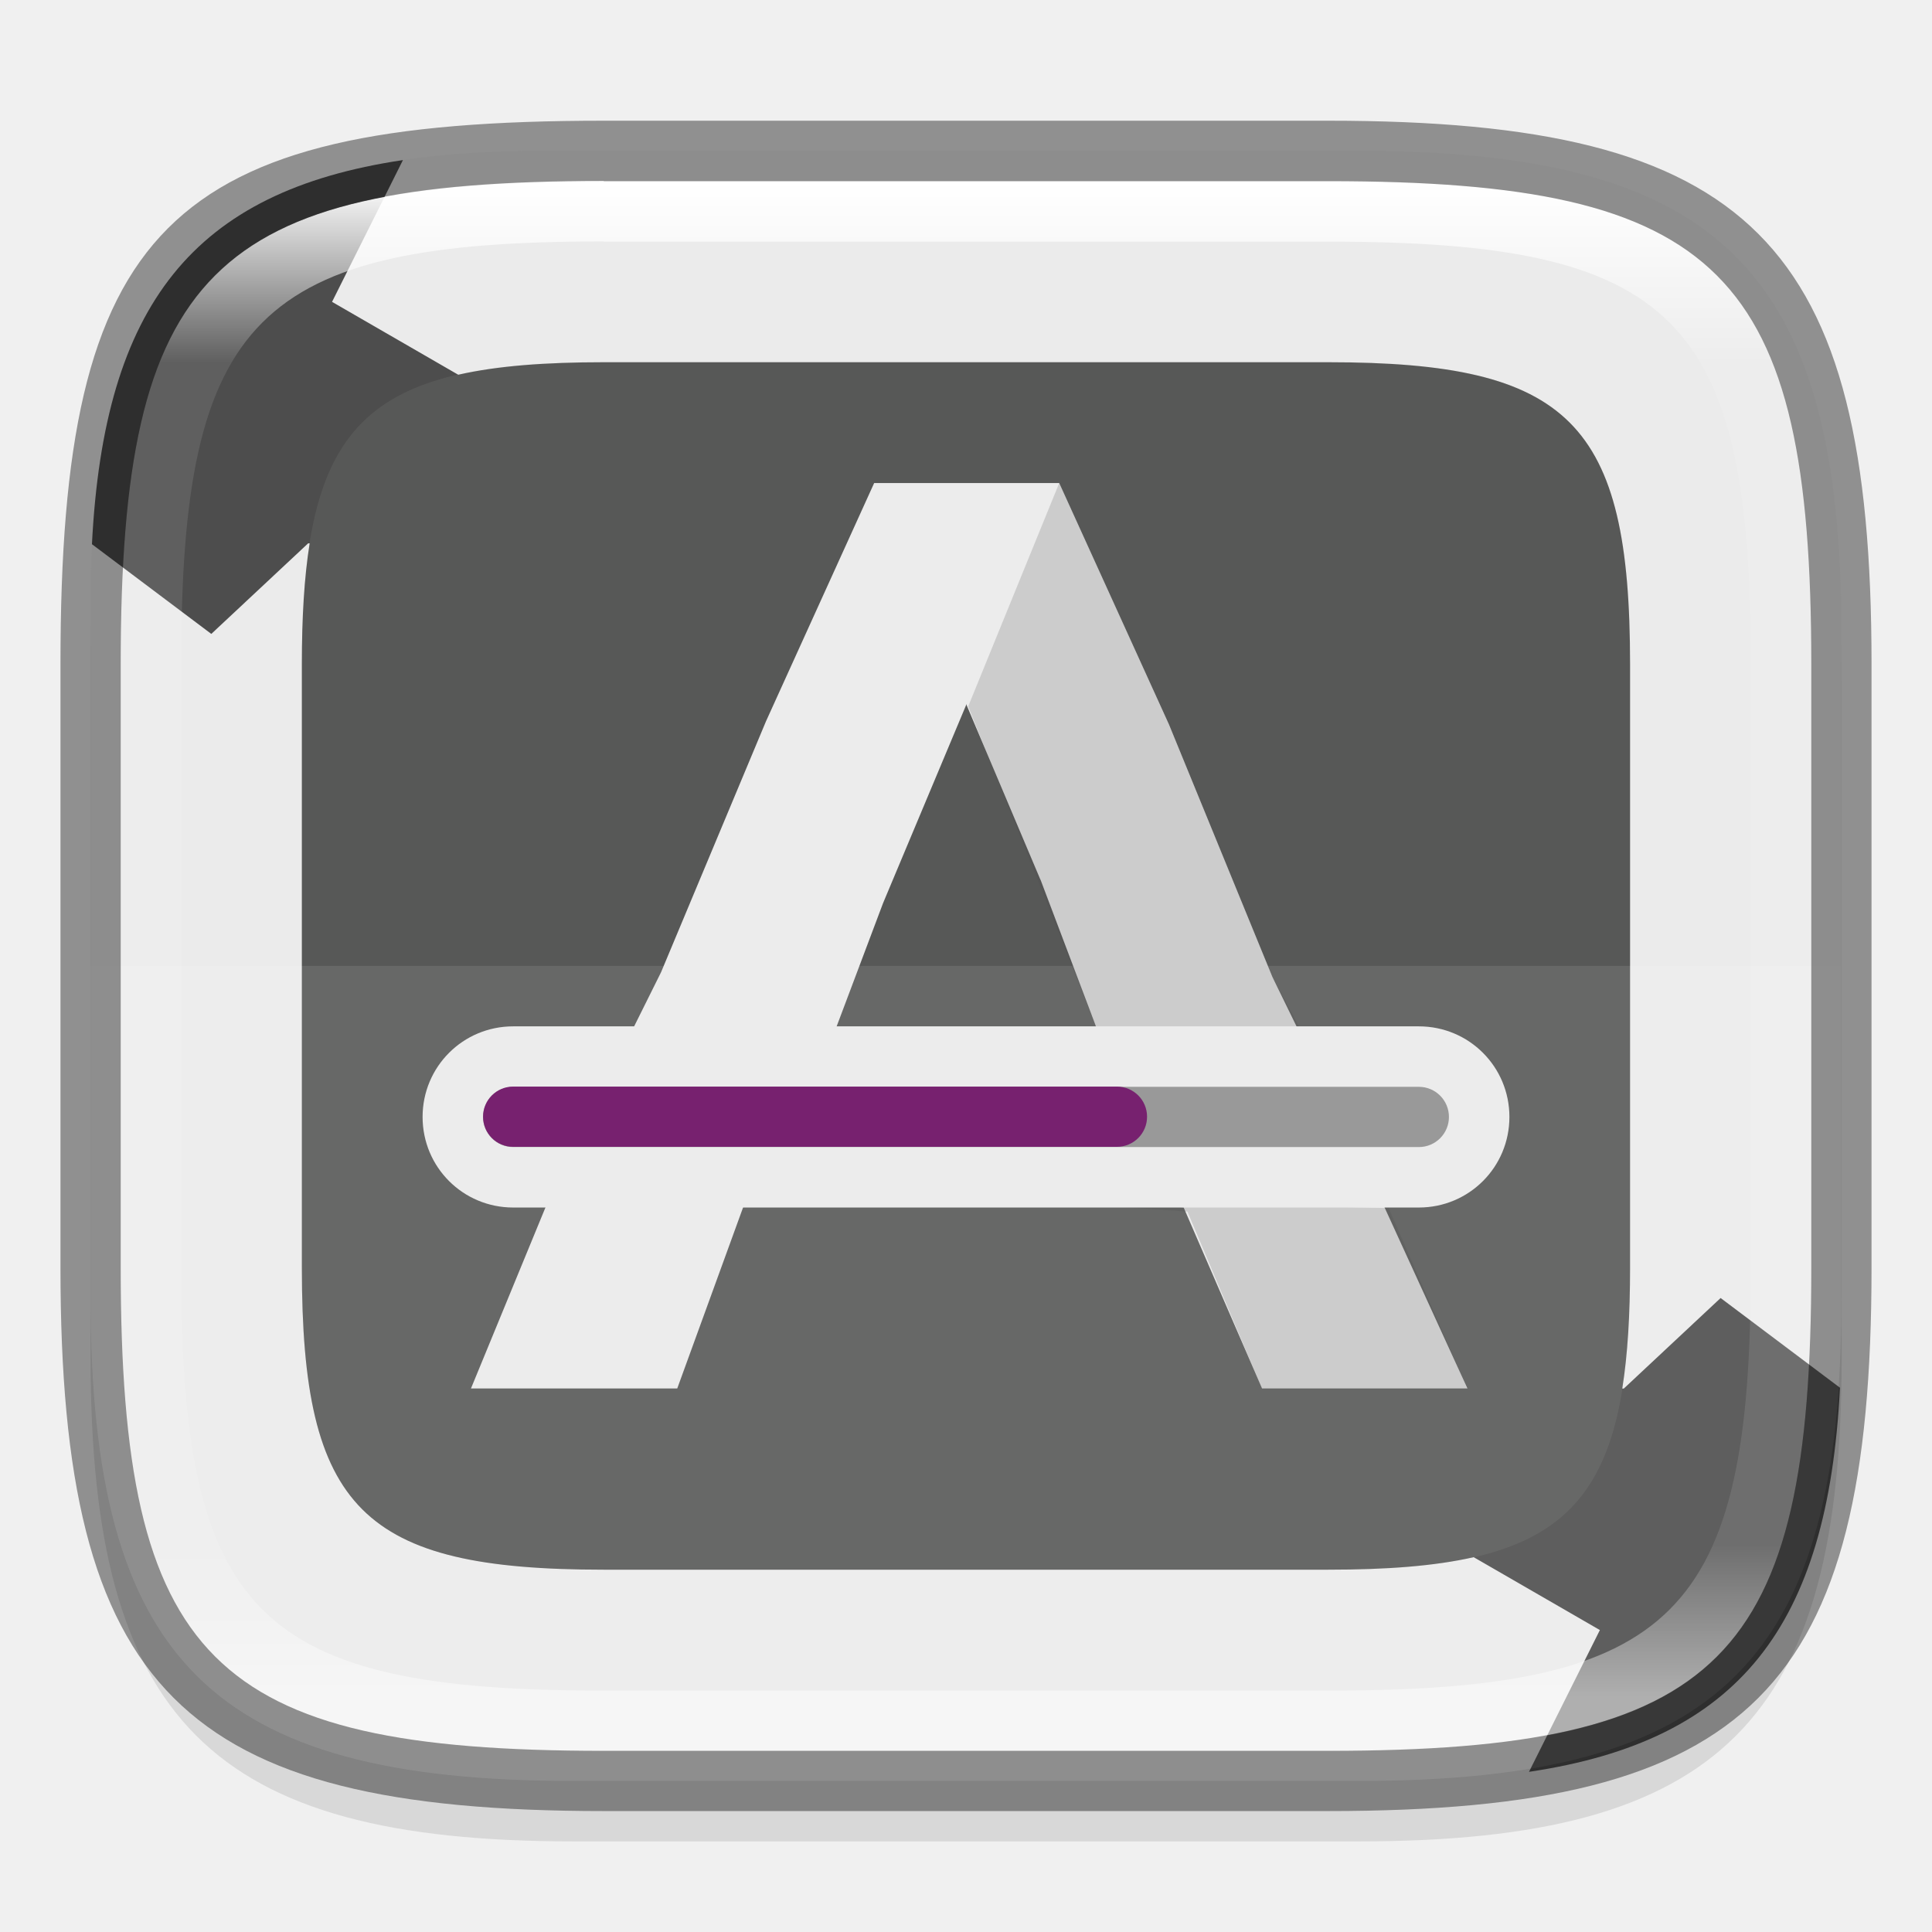
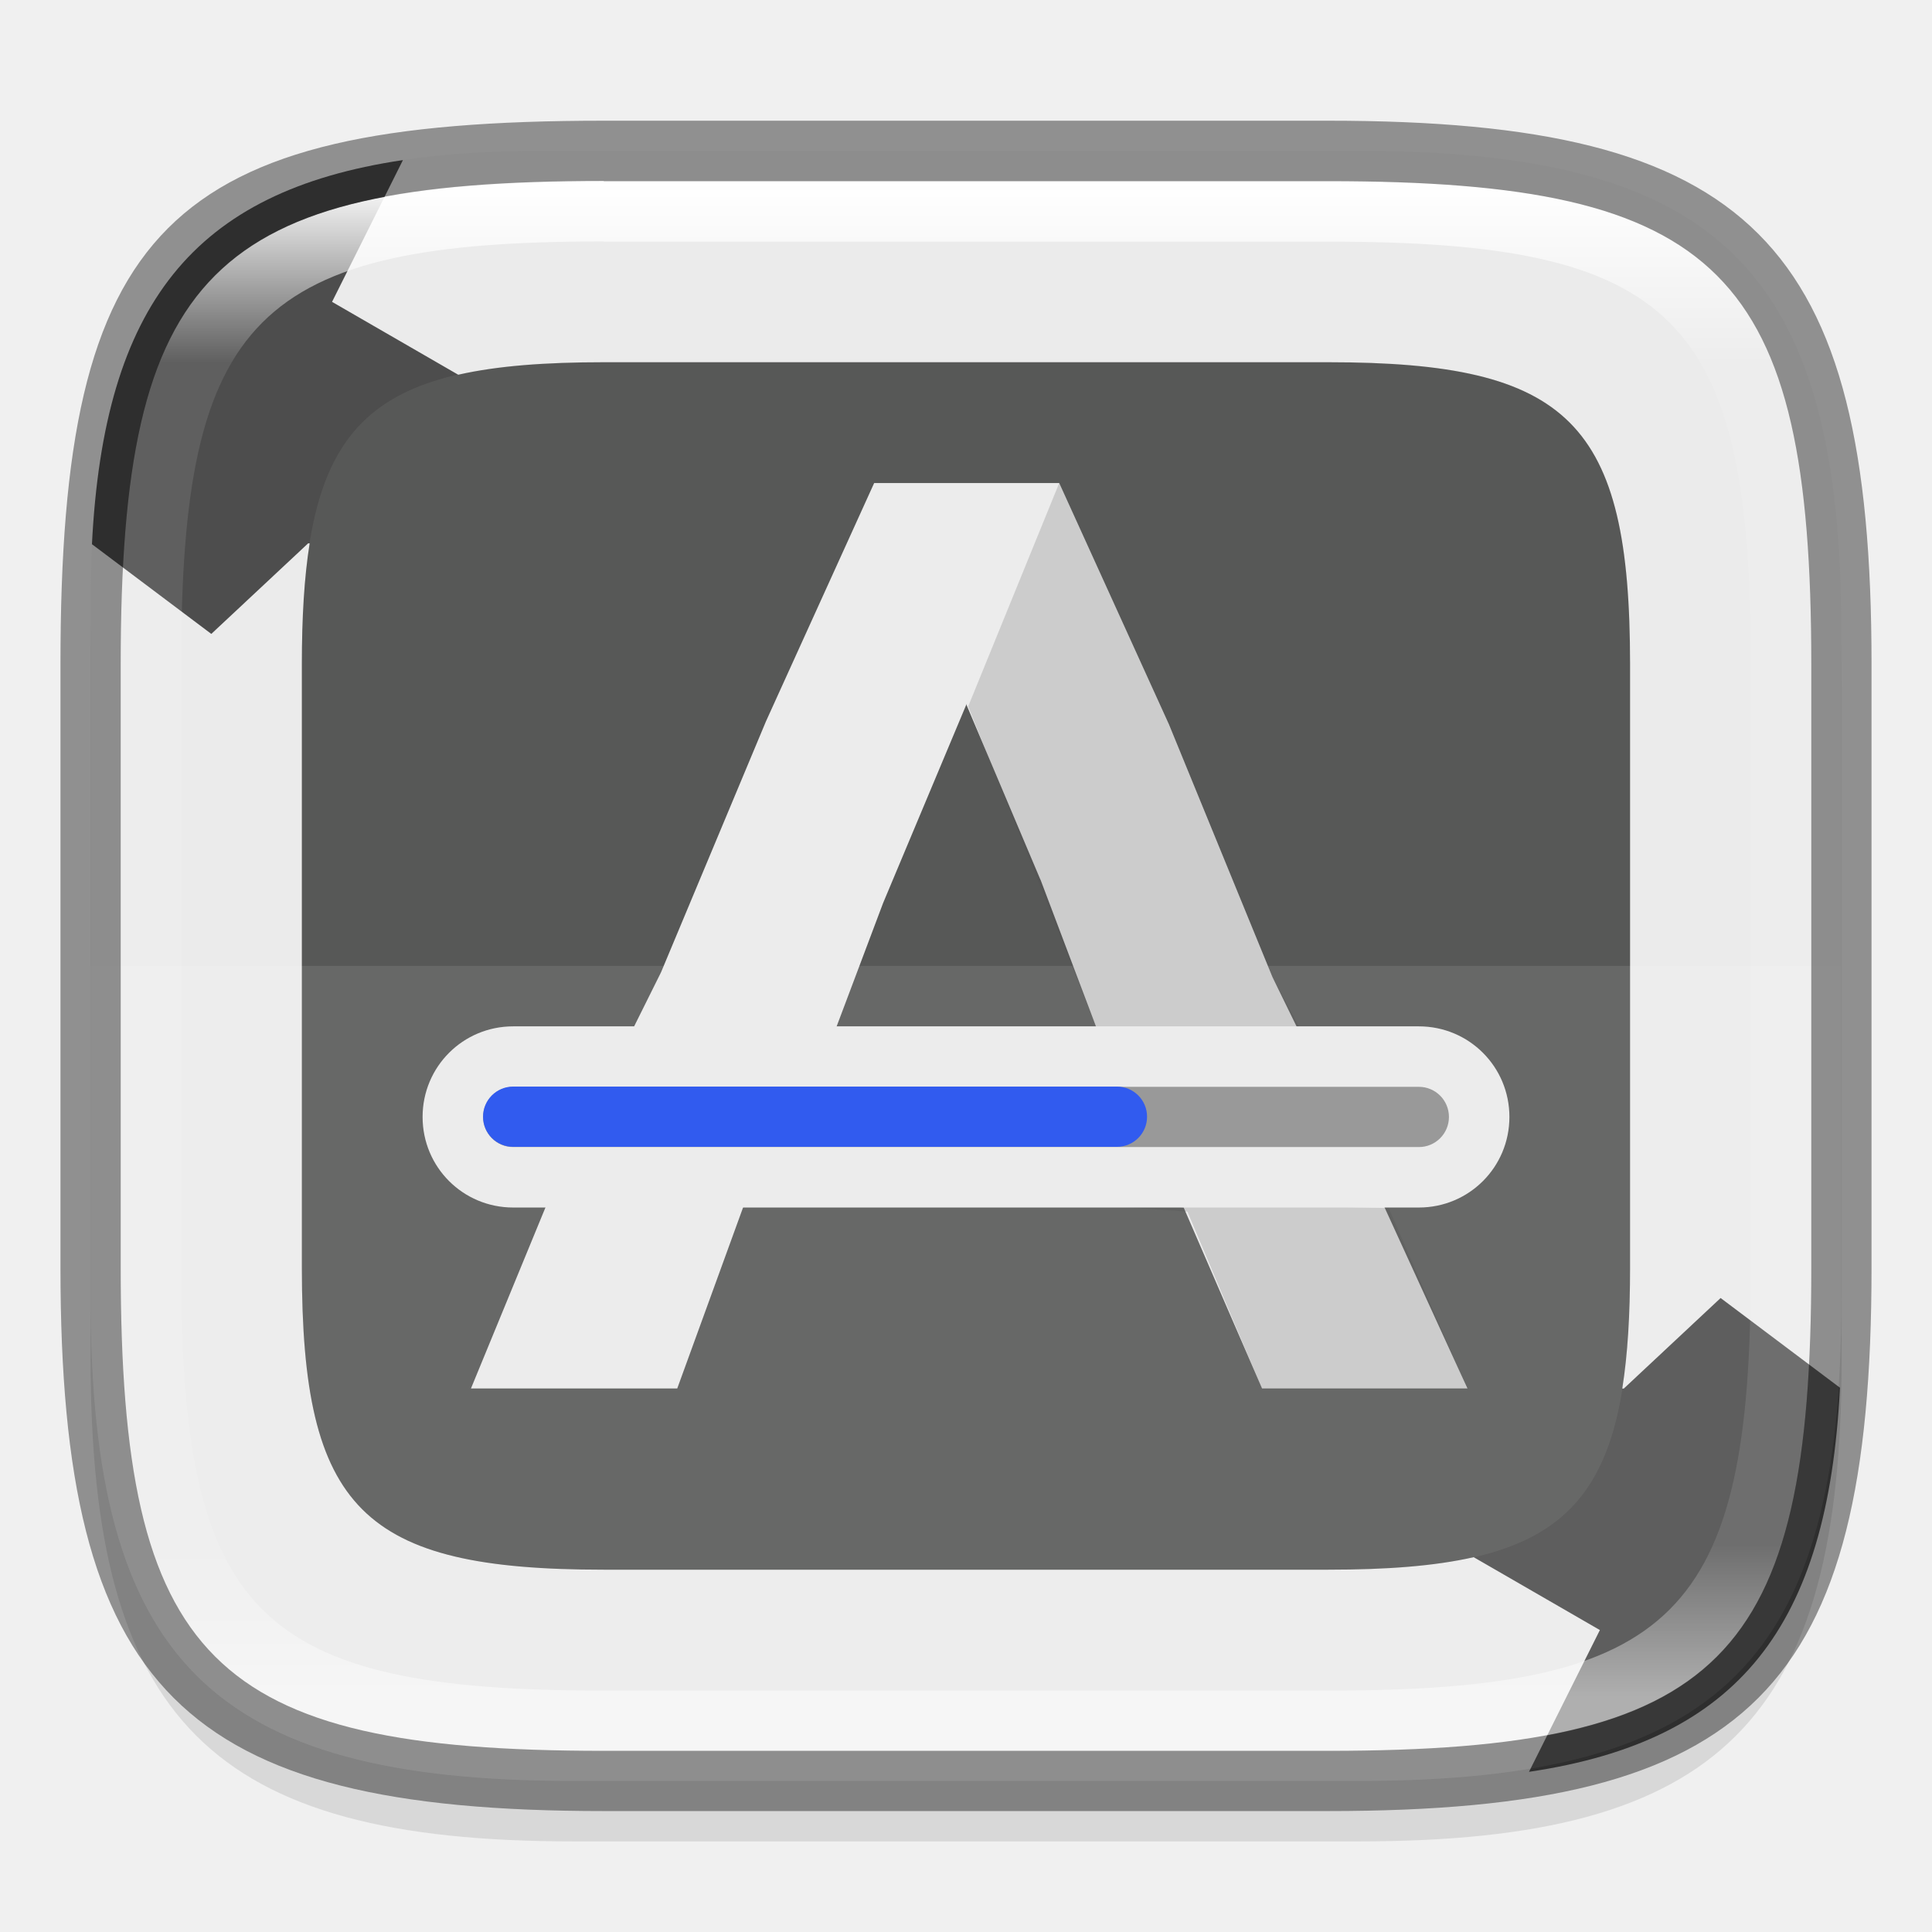
<svg xmlns="http://www.w3.org/2000/svg" xmlns:xlink="http://www.w3.org/1999/xlink" width="32" height="32" viewBox="0 0 8.467 8.467" version="1.1" id="svg2719">
  <defs id="defs2716">
    <linearGradient id="linearGradient1871">
      <stop style="stop-color:#ffffff;stop-opacity:1;" offset="0" id="stop1867" />
      <stop style="stop-color:#ffffff;stop-opacity:0.1" offset="0.12" id="stop2515" />
      <stop style="stop-color:#ffffff;stop-opacity:0.102" offset="0.9" id="stop2581" />
      <stop style="stop-color:#ffffff;stop-opacity:0.502" offset="1" id="stop1869" />
    </linearGradient>
    <linearGradient xlink:href="#linearGradient1871" id="linearGradient16320" x1="10" y1="4" x2="10" y2="29.1" gradientUnits="userSpaceOnUse" gradientTransform="matrix(0.2645833,0,0,0.2645833,0,-0.2645833)" />
  </defs>
  <path id="rect18683" style="opacity:0.1;fill:#000000;stroke-width:0.265;stroke-linejoin:round" d="m 2.381,0.926 c -1.455,0 -1.984,0.529 -1.984,1.984 v 3.043 c 0,1.587 0.529,2.117 2.117,2.117 h 3.44 c 1.587,0 2.117,-0.529 2.117,-2.117 V 3.043 c 0,-1.587 -0.529,-2.117 -2.117,-2.117 z" />
  <path id="rect6397" style="fill:#ebebeb;fill-opacity:1;stroke-width:0.255;stroke-linejoin:round" d="M 0.397,2.646 C 0.397,1.191 0.926,0.661 2.381,0.661 h 3.572 c 1.587,-1e-8 2.117,0.529 2.117,2.117 l 10e-8,2.91 c 0,1.587 -0.529,2.117 -2.117,2.117 H 2.514 c -1.588,0 -2.117,-0.529 -2.117,-2.117 z" />
  <path id="rect2161" style="fill:#4d4d4d;fill-opacity:1;stroke-width:2;stroke-linecap:round;stroke-linejoin:round" d="M 6.672 2.652 C 3.2 3.169 1.723 5.051 1.523 9.014 L 3.5 10.5 L 5.104 9 L 5.129 9 C 5.039 9.564 5 10.225 5 11 L 5 21 C 5 25 6 26 10 26 L 22 26 C 22.972 26 23.764 25.94 24.41 25.793 L 26.5 27 L 25.326 29.348 L 25.328 29.348 C 28.8 28.831 30.277 26.949 30.477 22.986 L 28.5 21.5 L 26.896 23 L 26.871 23 C 26.961 22.436 27 21.775 27 21 L 27 11 C 27 7 26 6 22 6 L 10 6 C 9.028 6 8.236 6.06 7.59 6.207 L 5.5 5 L 6.674 2.652 L 6.672 2.652 z M 5.451 7.84 C 5.432 7.884 5.412 7.927 5.395 7.973 C 5.412 7.927 5.432 7.884 5.451 7.84 z M 5.271 8.348 C 5.262 8.383 5.251 8.415 5.242 8.451 C 5.251 8.415 5.262 8.382 5.271 8.348 z M 26.758 23.549 C 26.749 23.585 26.738 23.618 26.729 23.652 C 26.738 23.617 26.749 23.585 26.758 23.549 z M 26.605 24.027 C 26.588 24.073 26.568 24.116 26.549 24.16 C 26.568 24.116 26.588 24.073 26.605 24.027 z " transform="scale(0.2645833)" />
  <path d="M 2.646,1.587 C 1.587,1.587 1.323,1.852 1.323,2.91 V 5.556 c 1e-7,1.058 0.265,1.323 1.323,1.323 h 3.175 c 1.058,0 1.323,-0.265 1.323,-1.323 V 2.91 C 7.144,1.852 6.879,1.587 5.821,1.587 Z" style="fill:#babeb4;fill-opacity:1;stroke-width:0.529;stroke-linecap:round;stroke-linejoin:round;opacity:0.1" id="path2276" />
  <path id="rect1372" style="opacity:0.1;fill:#ffffff;fill-opacity:1;stroke-width:0.265;stroke-linejoin:round" d="m 0.397,4.233 v 1.455 c 0,1.587 0.529,2.117 2.117,2.117 h 3.44 c 1.587,0 2.117,-0.529 2.117,-2.117 V 4.233 Z" />
  <path d="M 3.831,2.117 3.357,3.161 2.897,4.261 2.42,5.22 2.064,6.085 h 0.904 l 0.327,-0.899 1.892,0.105 0.344,0.794 H 6.431 L 6.041,5.233 5.576,4.281 5.123,3.175 4.642,2.117 H 4.234 Z M 4.56,3.855 5.059,5.175 3.435,5.113 3.87,3.958 4.234,3.09 v -0.005 l 0.326,0.771 z" style="fill:#ececec;stroke-width:0.265;enable-background:new" id="path1099" />
  <path d="M 4.642,2.117 4.243,3.096 4.803,4.498 5.059,4.91 5.929,4.934 5.576,4.281 5.123,3.175 4.642,2.117 Z m -0.136,3.145 0.698,0.048 0.327,0.777 h 0.9 l -0.337,-0.774 -0.007,-0.019 z" style="opacity:0.2;fill:#4d4d4d;stroke-width:0.265;enable-background:new;fill-opacity:1" id="path1214" />
  <path id="rect3097" style="opacity:1;fill:#ececec;stroke-width:0.287" d="m 2.249,4.498 h 3.969 c 0.22,0 0.397,0.177 0.397,0.397 0,0.22 -0.177,0.397 -0.397,0.397 H 2.249 c -0.22,0 -0.397,-0.177 -0.397,-0.397 0,-0.22 0.177,-0.397 0.397,-0.397 z" />
  <path id="rect3386" style="opacity:1;fill:#999999;stroke-width:0.287" d="m 2.249,4.763 h 3.969 c 0.073,0 0.132,0.059 0.132,0.132 0,0.073 -0.059,0.132 -0.132,0.132 H 2.249 c -0.073,0 -0.132,-0.059 -0.132,-0.132 0,-0.073 0.059,-0.132 0.132,-0.132 z" />
-   <path id="rect4166" style="opacity:1;fill:#77216f;stroke-width:0.287" d="m 2.249,4.762 h 2.646 c 0.073,0 0.132,0.059 0.132,0.132 0,0.073 -0.059,0.132 -0.132,0.132 H 2.249 c -0.073,0 -0.132,-0.059 -0.132,-0.132 0,-0.073 0.059,-0.132 0.132,-0.132 z" />
+   <path id="rect4166" style="opacity:1;fill:#315bef;stroke-width:0.287;fill-opacity:1" d="m 2.249,4.762 h 2.646 c 0.073,0 0.132,0.059 0.132,0.132 0,0.073 -0.059,0.132 -0.132,0.132 H 2.249 c -0.073,0 -0.132,-0.059 -0.132,-0.132 0,-0.073 0.059,-0.132 0.132,-0.132 z" />
  <path id="rect13250" style="fill:url(#linearGradient16320);fill-opacity:1;stroke-width:0.265;stroke-linejoin:round" d="m 2.646,0.794 c -1.72,0 -2.117,0.397 -2.117,2.117 v 2.646 c 0,1.72 0.397,2.117 2.117,2.117 h 3.175 c 1.72,0 2.117,-0.397 2.117,-2.117 V 2.91 C 7.937,1.191 7.541,0.794 5.821,0.794 Z m 0,0.265 h 3.175 c 1.521,0 1.852,0.331 1.852,1.852 v 2.646 c 0,1.521 -0.331,1.852 -1.852,1.852 h -3.175 c -1.521,0 -1.852,-0.331 -1.852,-1.852 V 2.91 c 0,-1.521 0.331,-1.852 1.852,-1.852 z" />
  <path id="rect2545" style="opacity:0.4;fill:#000000;stroke-width:0.388;stroke-linejoin:round" d="m 2.646,0.529 c -1.918,0 -2.381,0.463 -2.381,2.381 V 5.556 c 0,1.852 0.529,2.381 2.381,2.381 h 3.175 c 1.852,0 2.381,-0.529 2.381,-2.381 V 2.91 c 0,-1.852 -0.529,-2.381 -2.381,-2.381 z m 0,0.265 h 3.175 c 1.72,0 2.117,0.397 2.117,2.117 V 5.556 c 0,1.72 -0.397,2.117 -2.117,2.117 h -3.175 c -1.72,0 -2.117,-0.397 -2.117,-2.117 V 2.91 c 0,-1.72 0.397,-2.117 2.117,-2.117 z" />
</svg>
